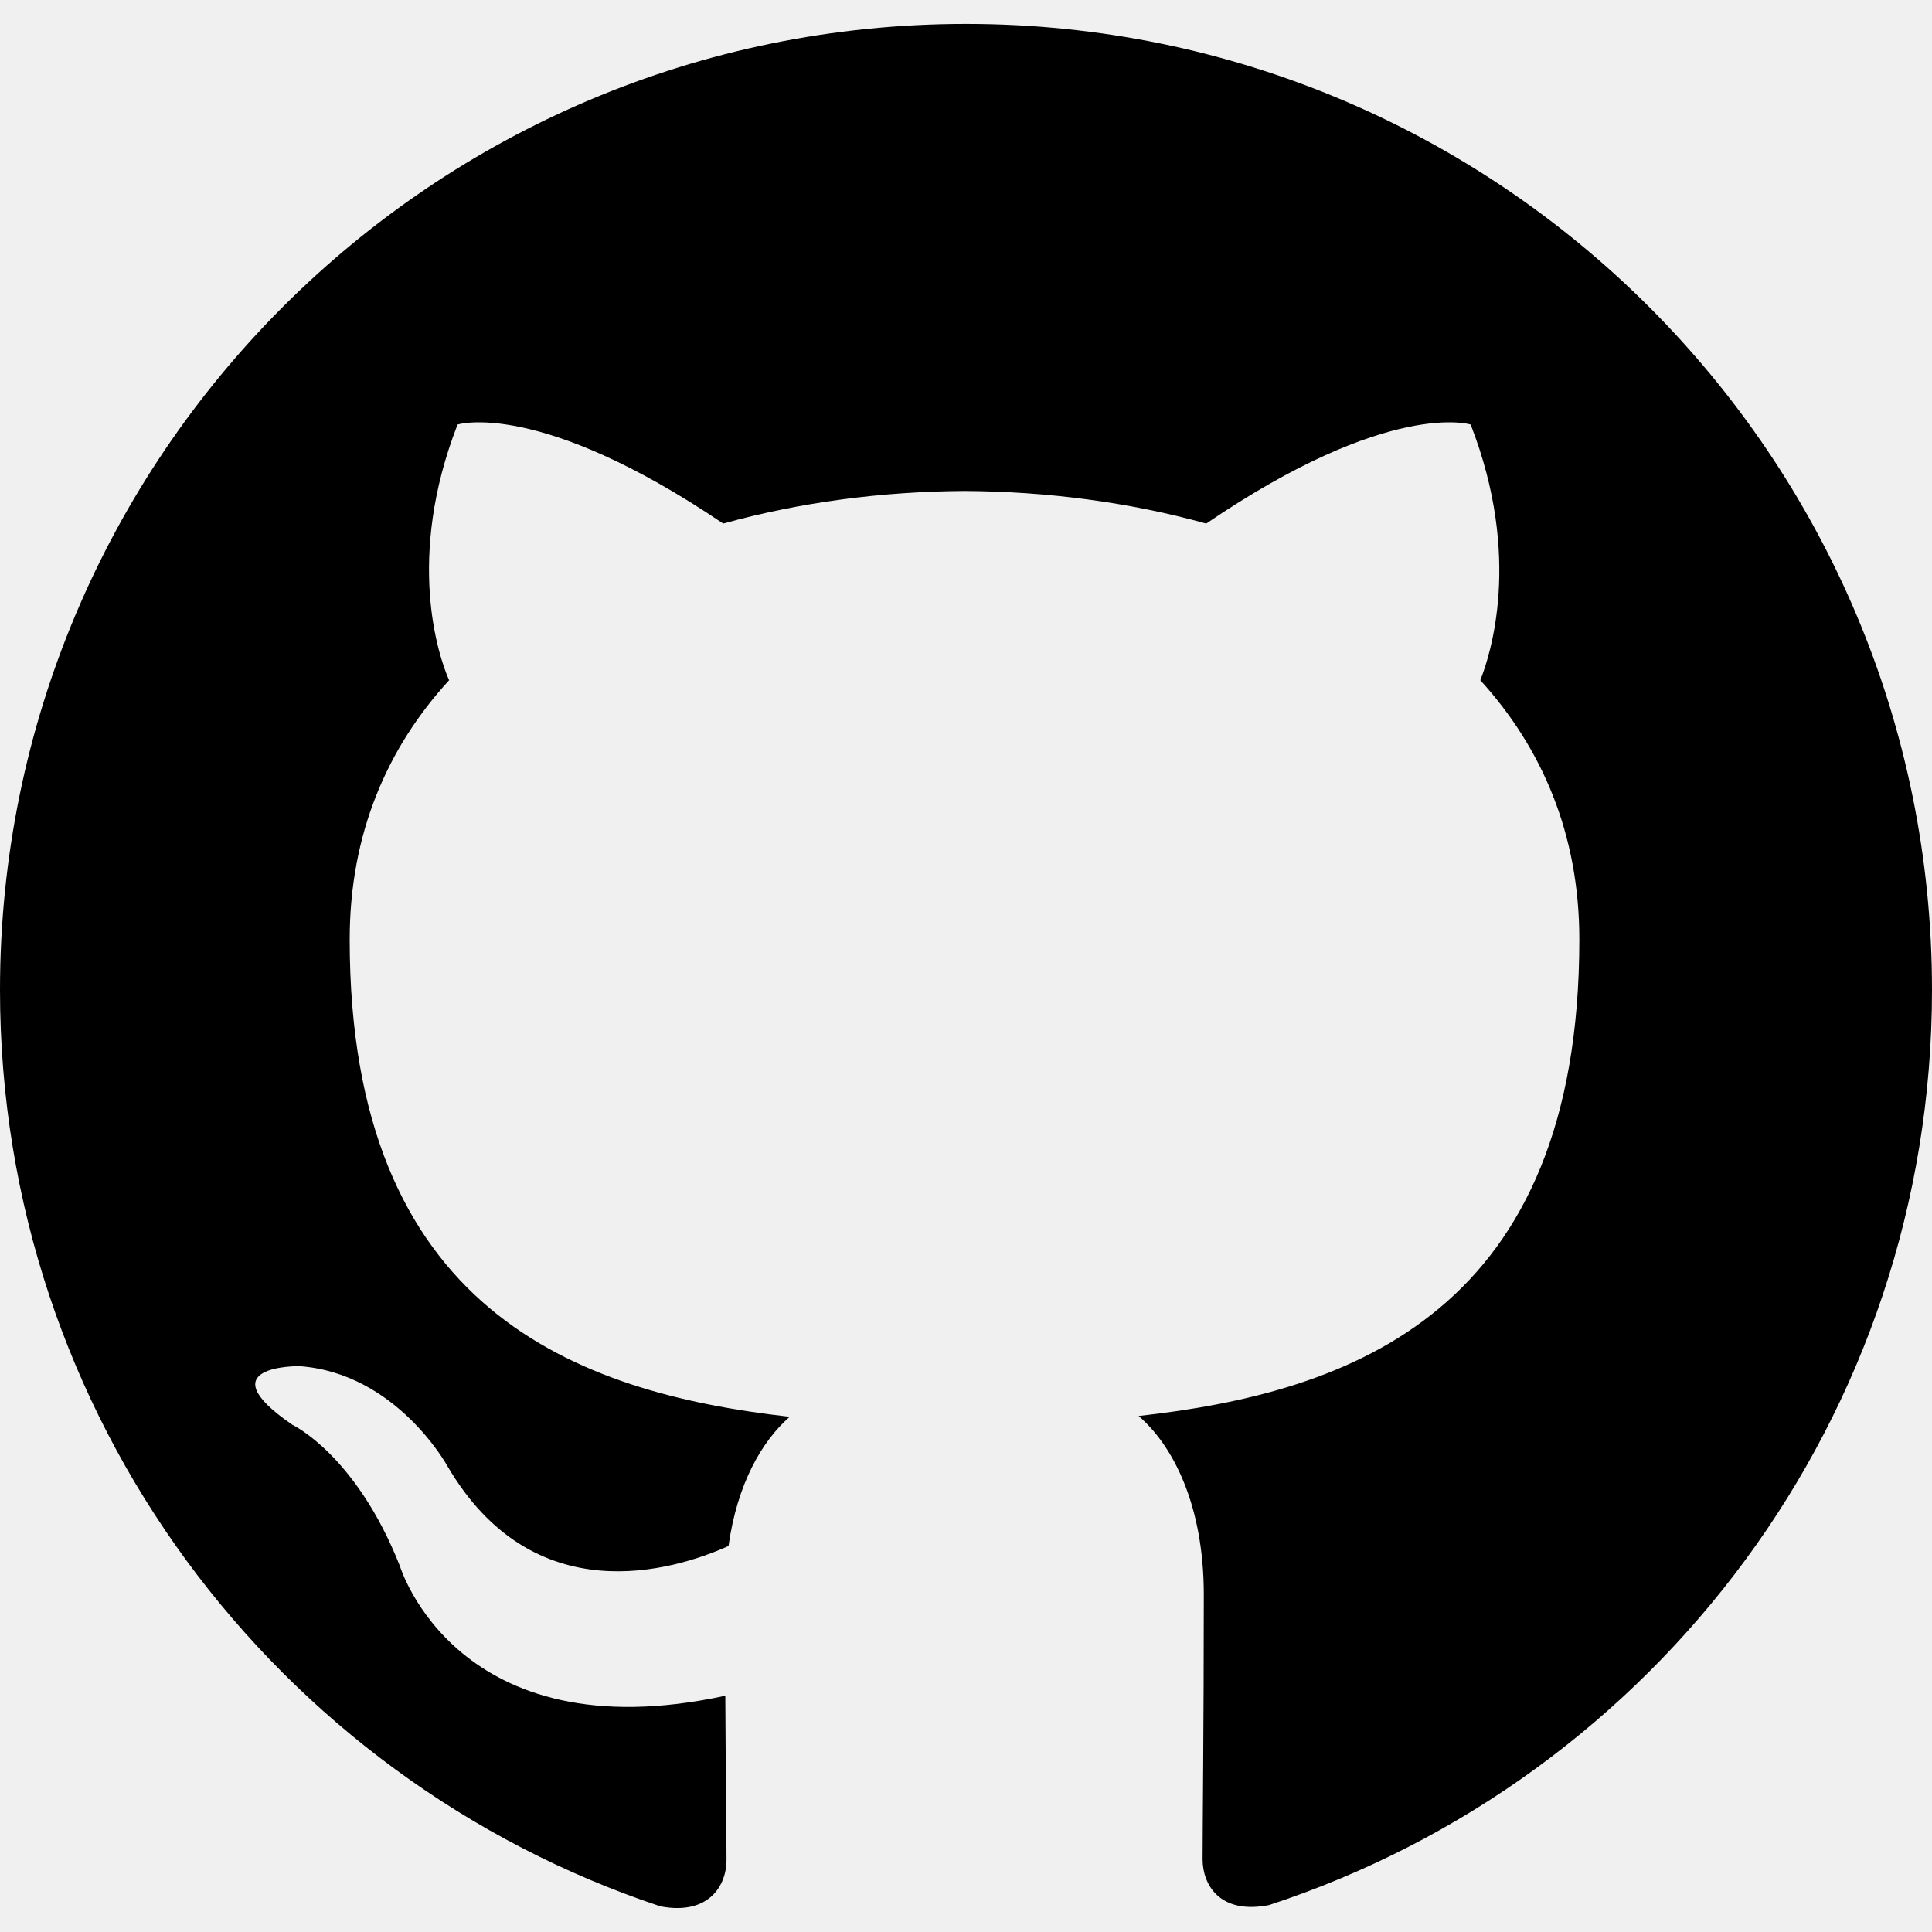
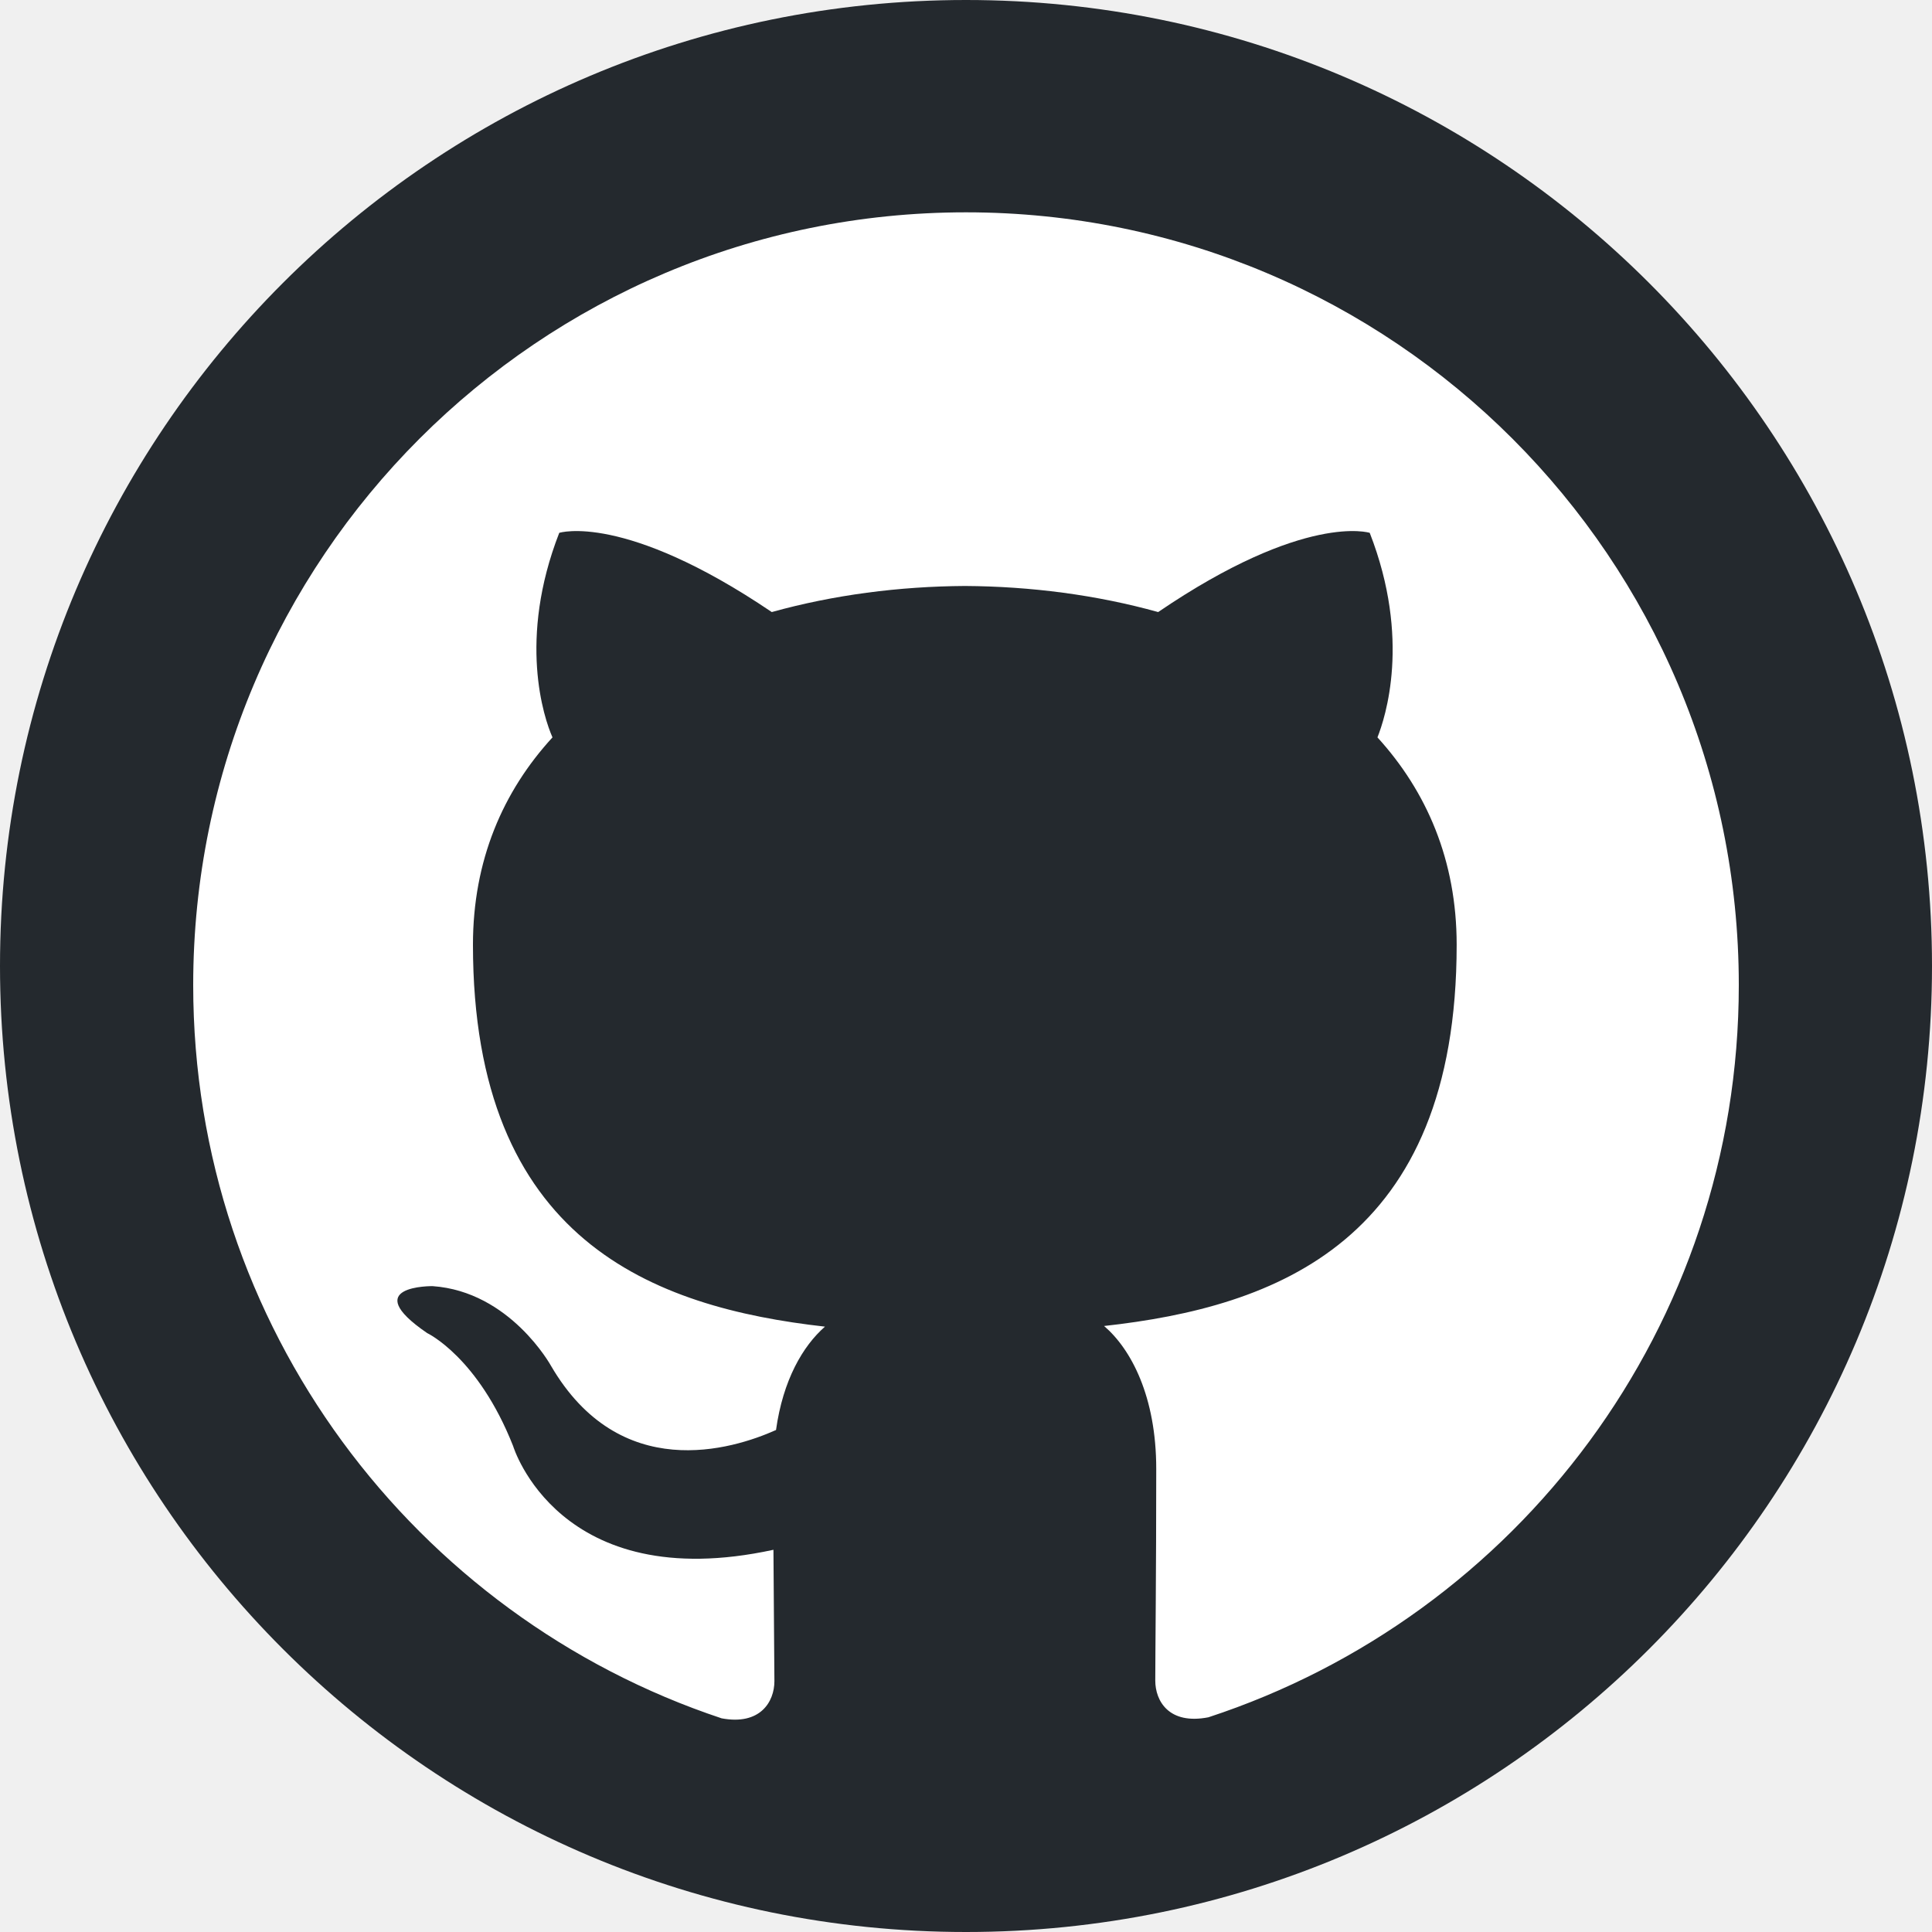
<svg xmlns="http://www.w3.org/2000/svg" role="img" viewBox="0 0 24 24">
-   <path d="M12 .297c-6.63 0-12 5.373-12 12 0 5.303 3.438 9.8 8.205 11.385.6.113.82-.258.82-.577 0-.285-.01-1.04-.015-2.04-3.338.724-4.042-1.61-4.042-1.61C4.422 18.07 3.633 17.7 3.633 17.7c-1.087-.744.084-.729.084-.729 1.205.084 1.838 1.236 1.838 1.236 1.07 1.835 2.809 1.305 3.495.998.108-.776.417-1.305.76-1.605-2.665-.3-5.466-1.332-5.466-5.93 0-1.31.465-2.38 1.235-3.22-.135-.303-.54-1.523.105-3.176 0 0 1.005-.322 3.3 1.23.96-.267 1.98-.399 3-.405 1.02.006 2.04.138 3 .405 2.28-1.552 3.285-1.23 3.285-1.23.645 1.653.24 2.873.12 3.176.765.84 1.23 1.91 1.23 3.22 0 4.61-2.805 5.625-5.475 5.92.42.36.81 1.096.81 2.22 0 1.606-.015 2.896-.015 3.286 0 .315.21.69.825.57C20.565 22.092 24 17.592 24 12.297c0-6.627-5.373-12-12-12" />
+   <circle cx="12" cy="12" r="12" fill="#24292E" />
+   <path fill="#FFFFFF" transform="translate(2.4, 2.4) scale(0.8)" d="M12 .297c-6.63 0-12 5.373-12 12 0 5.303 3.438 9.8 8.205 11.385.6.113.82-.258.82-.577 0-.285-.01-1.04-.015-2.04-3.338.724-4.042-1.61-4.042-1.61C4.422 18.07 3.633 17.7 3.633 17.7c-1.087-.744.084-.729.084-.729 1.205.084 1.838 1.236 1.838 1.236 1.07 1.835 2.809 1.305 3.495.998.108-.776.417-1.305.76-1.605-2.665-.3-5.466-1.332-5.466-5.93 0-1.31.465-2.38 1.235-3.22-.135-.303-.54-1.523.105-3.176 0 0 1.005-.322 3.3 1.23.96-.267 1.98-.399 3-.405 1.02.006 2.04.138 3 .405 2.28-1.552 3.285-1.23 3.285-1.23.645 1.653.24 2.873.12 3.176.765.84 1.23 1.91 1.23 3.22 0 4.61-2.805 5.625-5.475 5.92.42.36.81 1.096.81 2.22 0 1.606-.015 2.896-.015 3.286 0 .315.21.69.825.57C20.565 22.092 24 17.592 24 12.297c0-6.627-5.373-12-12-12" />
</svg>
